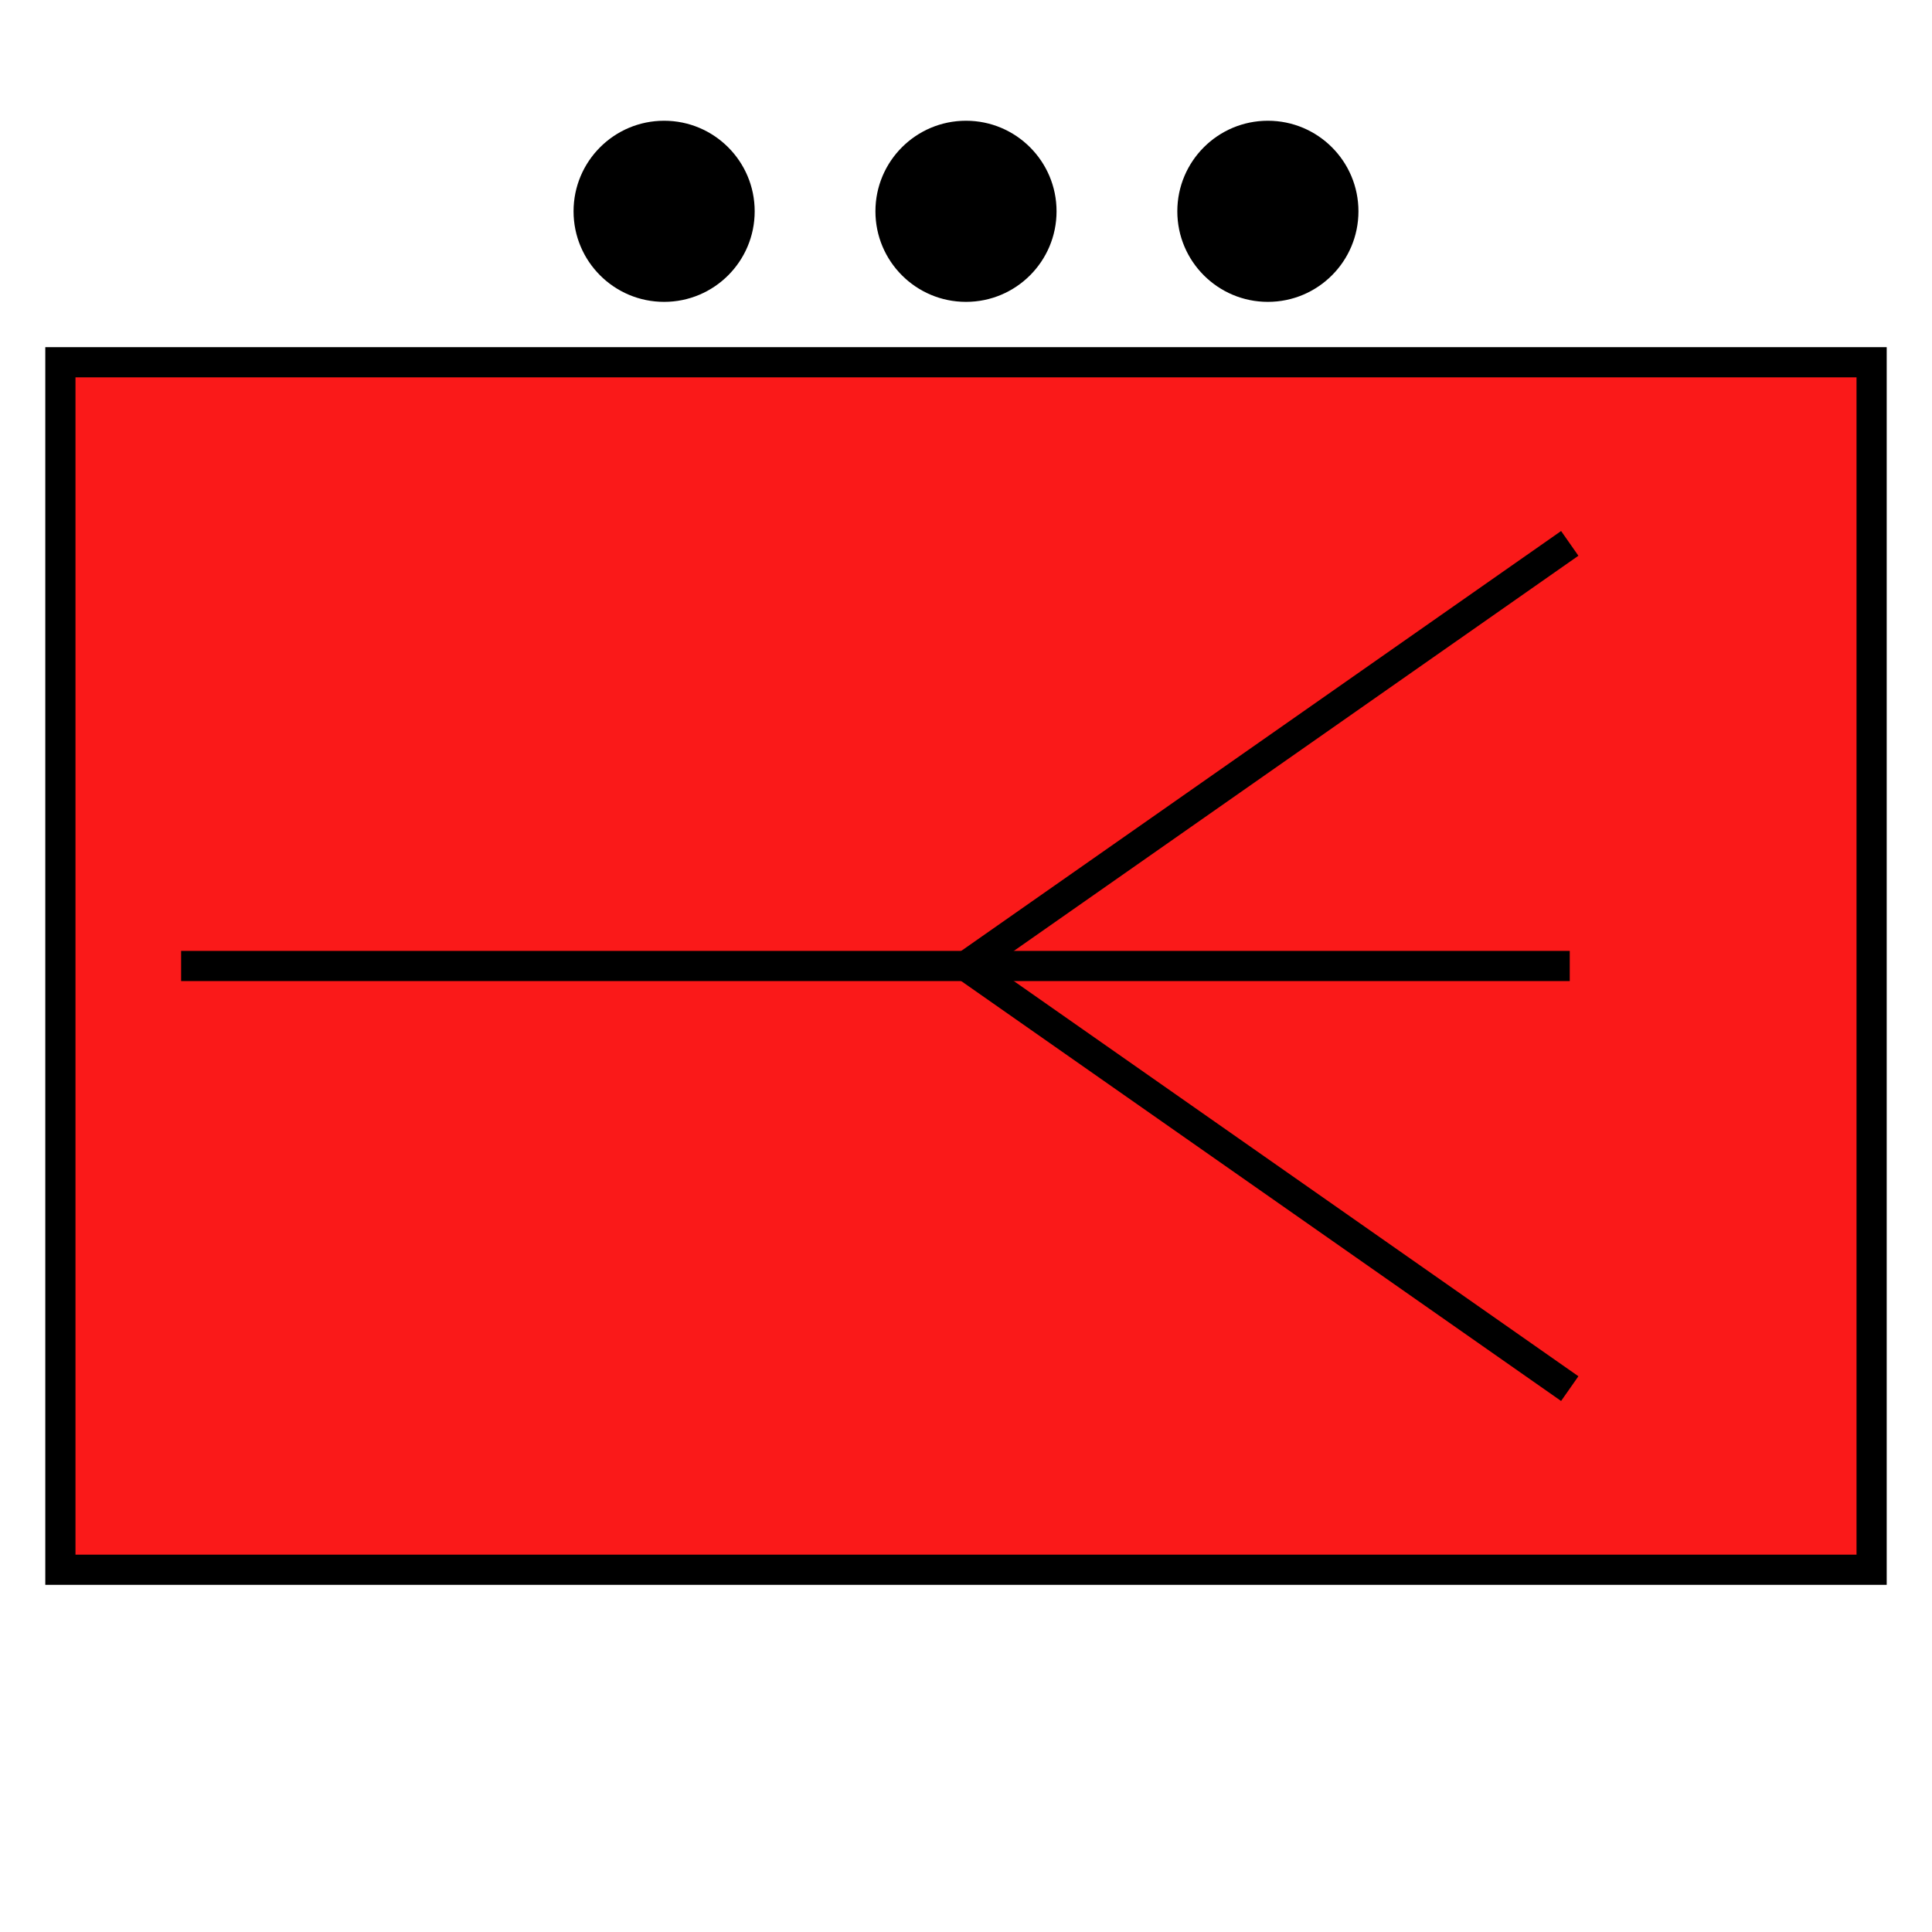
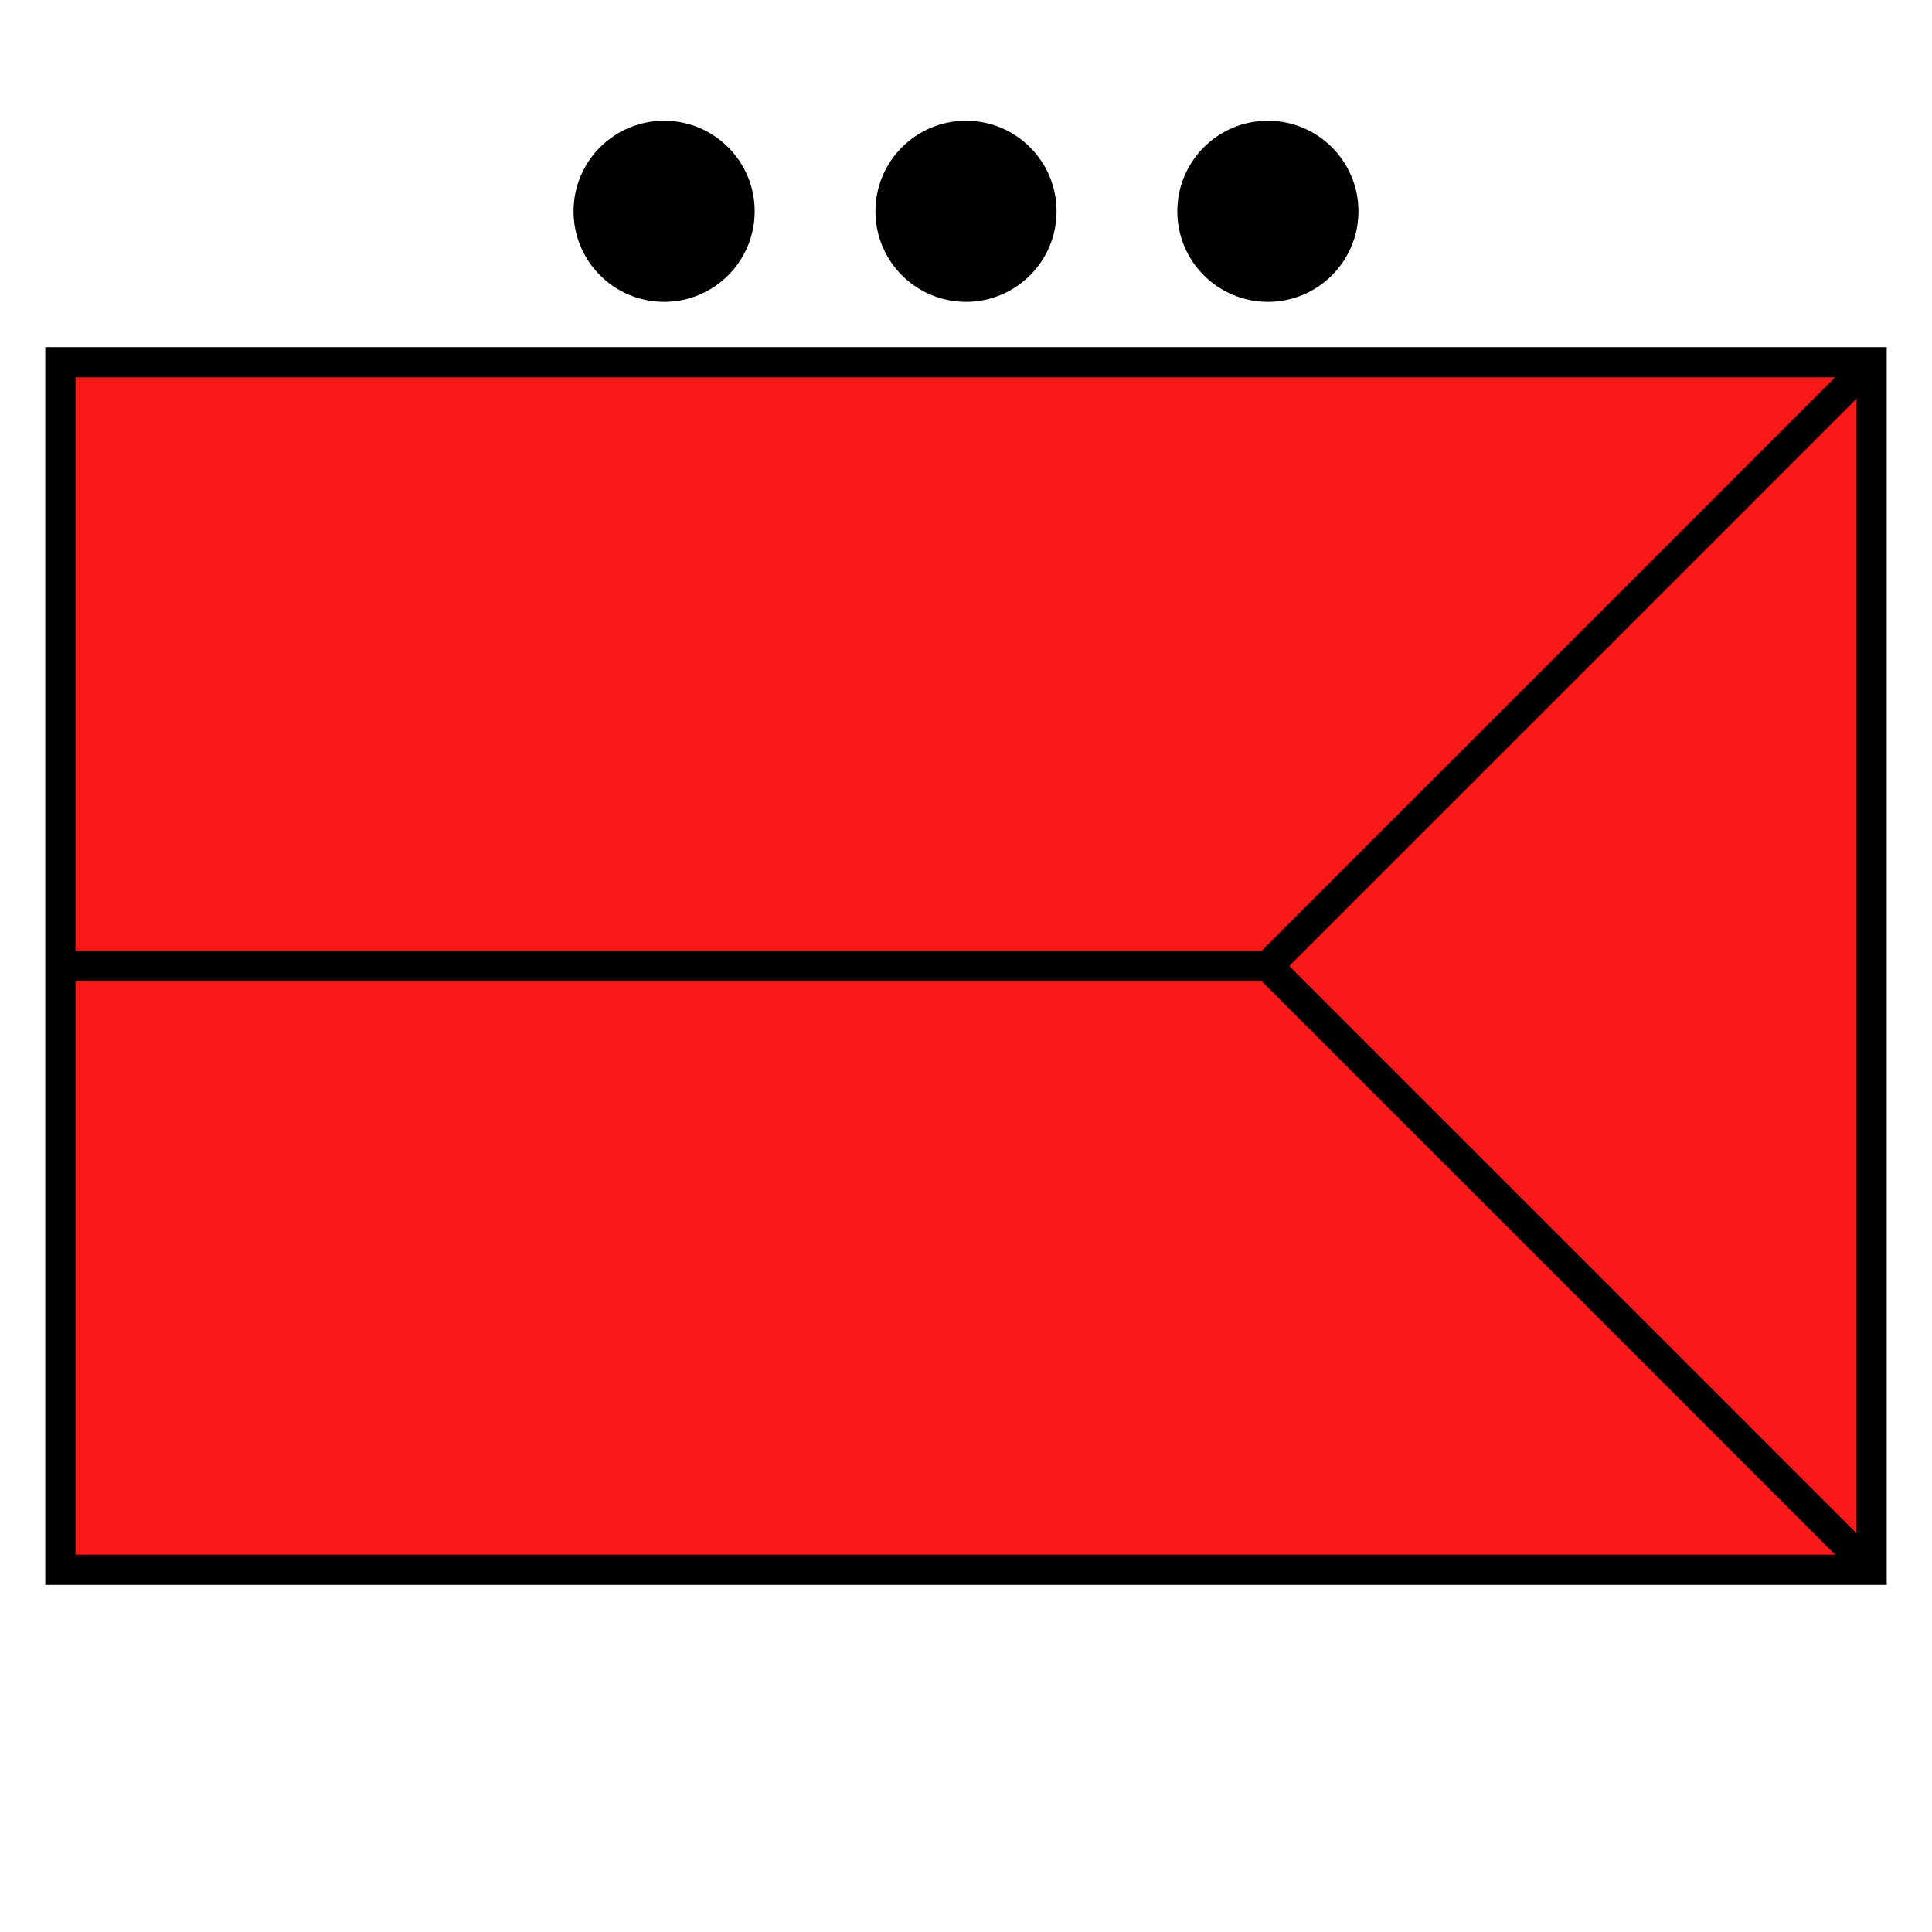
<svg xmlns="http://www.w3.org/2000/svg" viewBox="0 0 90.709 90.709" width="64" height="64" role="img" aria-labelledby="ez-title ez-desc">
  <circle cx="31.181" cy="9.921" r="4.252" fill="#000000" />
  <circle cx="45.354" cy="9.921" r="4.252" fill="#000000" />
  <circle cx="59.528" cy="9.921" r="4.252" fill="#000000" />
  <rect x="2.835" y="17.008" width="85.039" height="56.693" fill="#fa1919" stroke="#000000" stroke-width="1.417" />
-   <g transform="translate(0 0)">
-     <line x1="8.504" y1="45.354" x2="73.701" y2="45.354" fill="none" stroke="#000000" stroke-width="1.417" />
-     <line x1="45.354" y1="45.354" x2="73.701" y2="25.512" fill="none" stroke="#000000" stroke-width="1.417" />
-     <line x1="45.354" y1="45.354" x2="73.701" y2="65.197" fill="none" stroke="#000000" stroke-width="1.417" />
-   </g>
+   <line x1="2.835" y1="45.354" x2="59.528" y2="45.354" fill="none" stroke="#000000" stroke-width="1.417" />
+   <line x1="59.528" y1="45.354" x2="87.874" y2="17.008" fill="none" stroke="#000000" stroke-width="1.417" />
+   <line x1="59.528" y1="45.354" x2="87.874" y2="73.701" fill="none" stroke="#000000" stroke-width="1.417" />
</svg>
